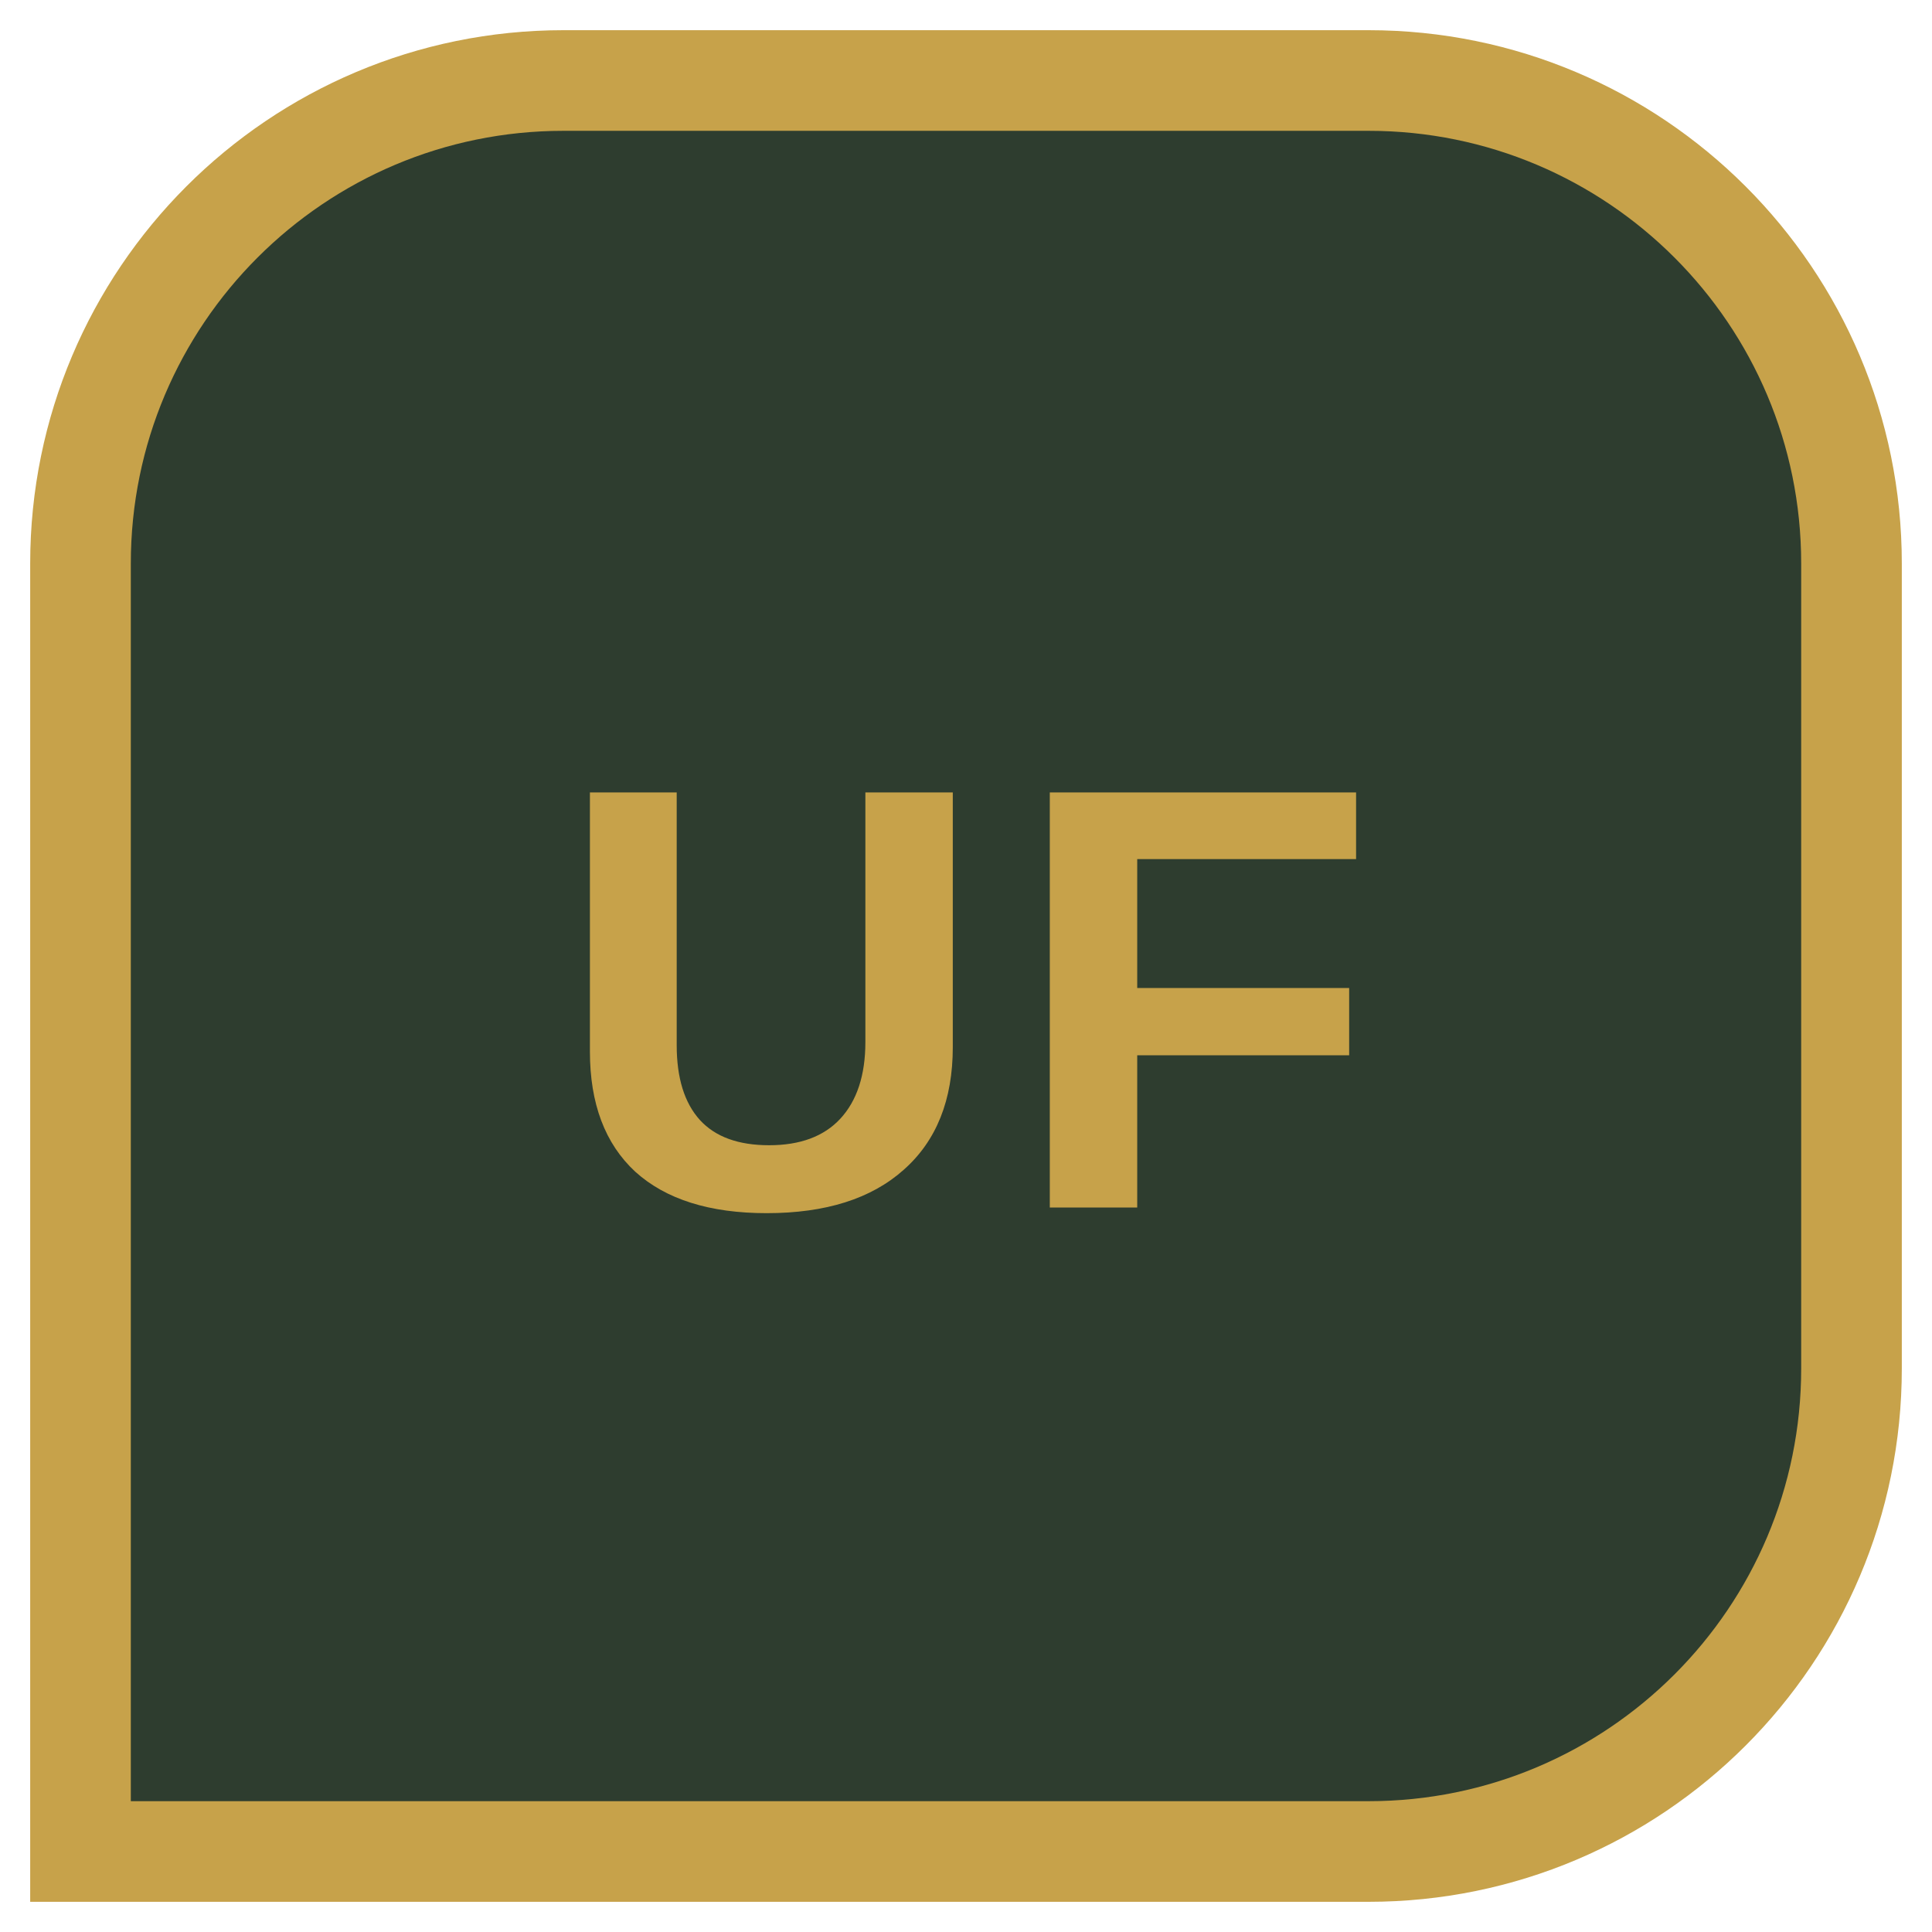
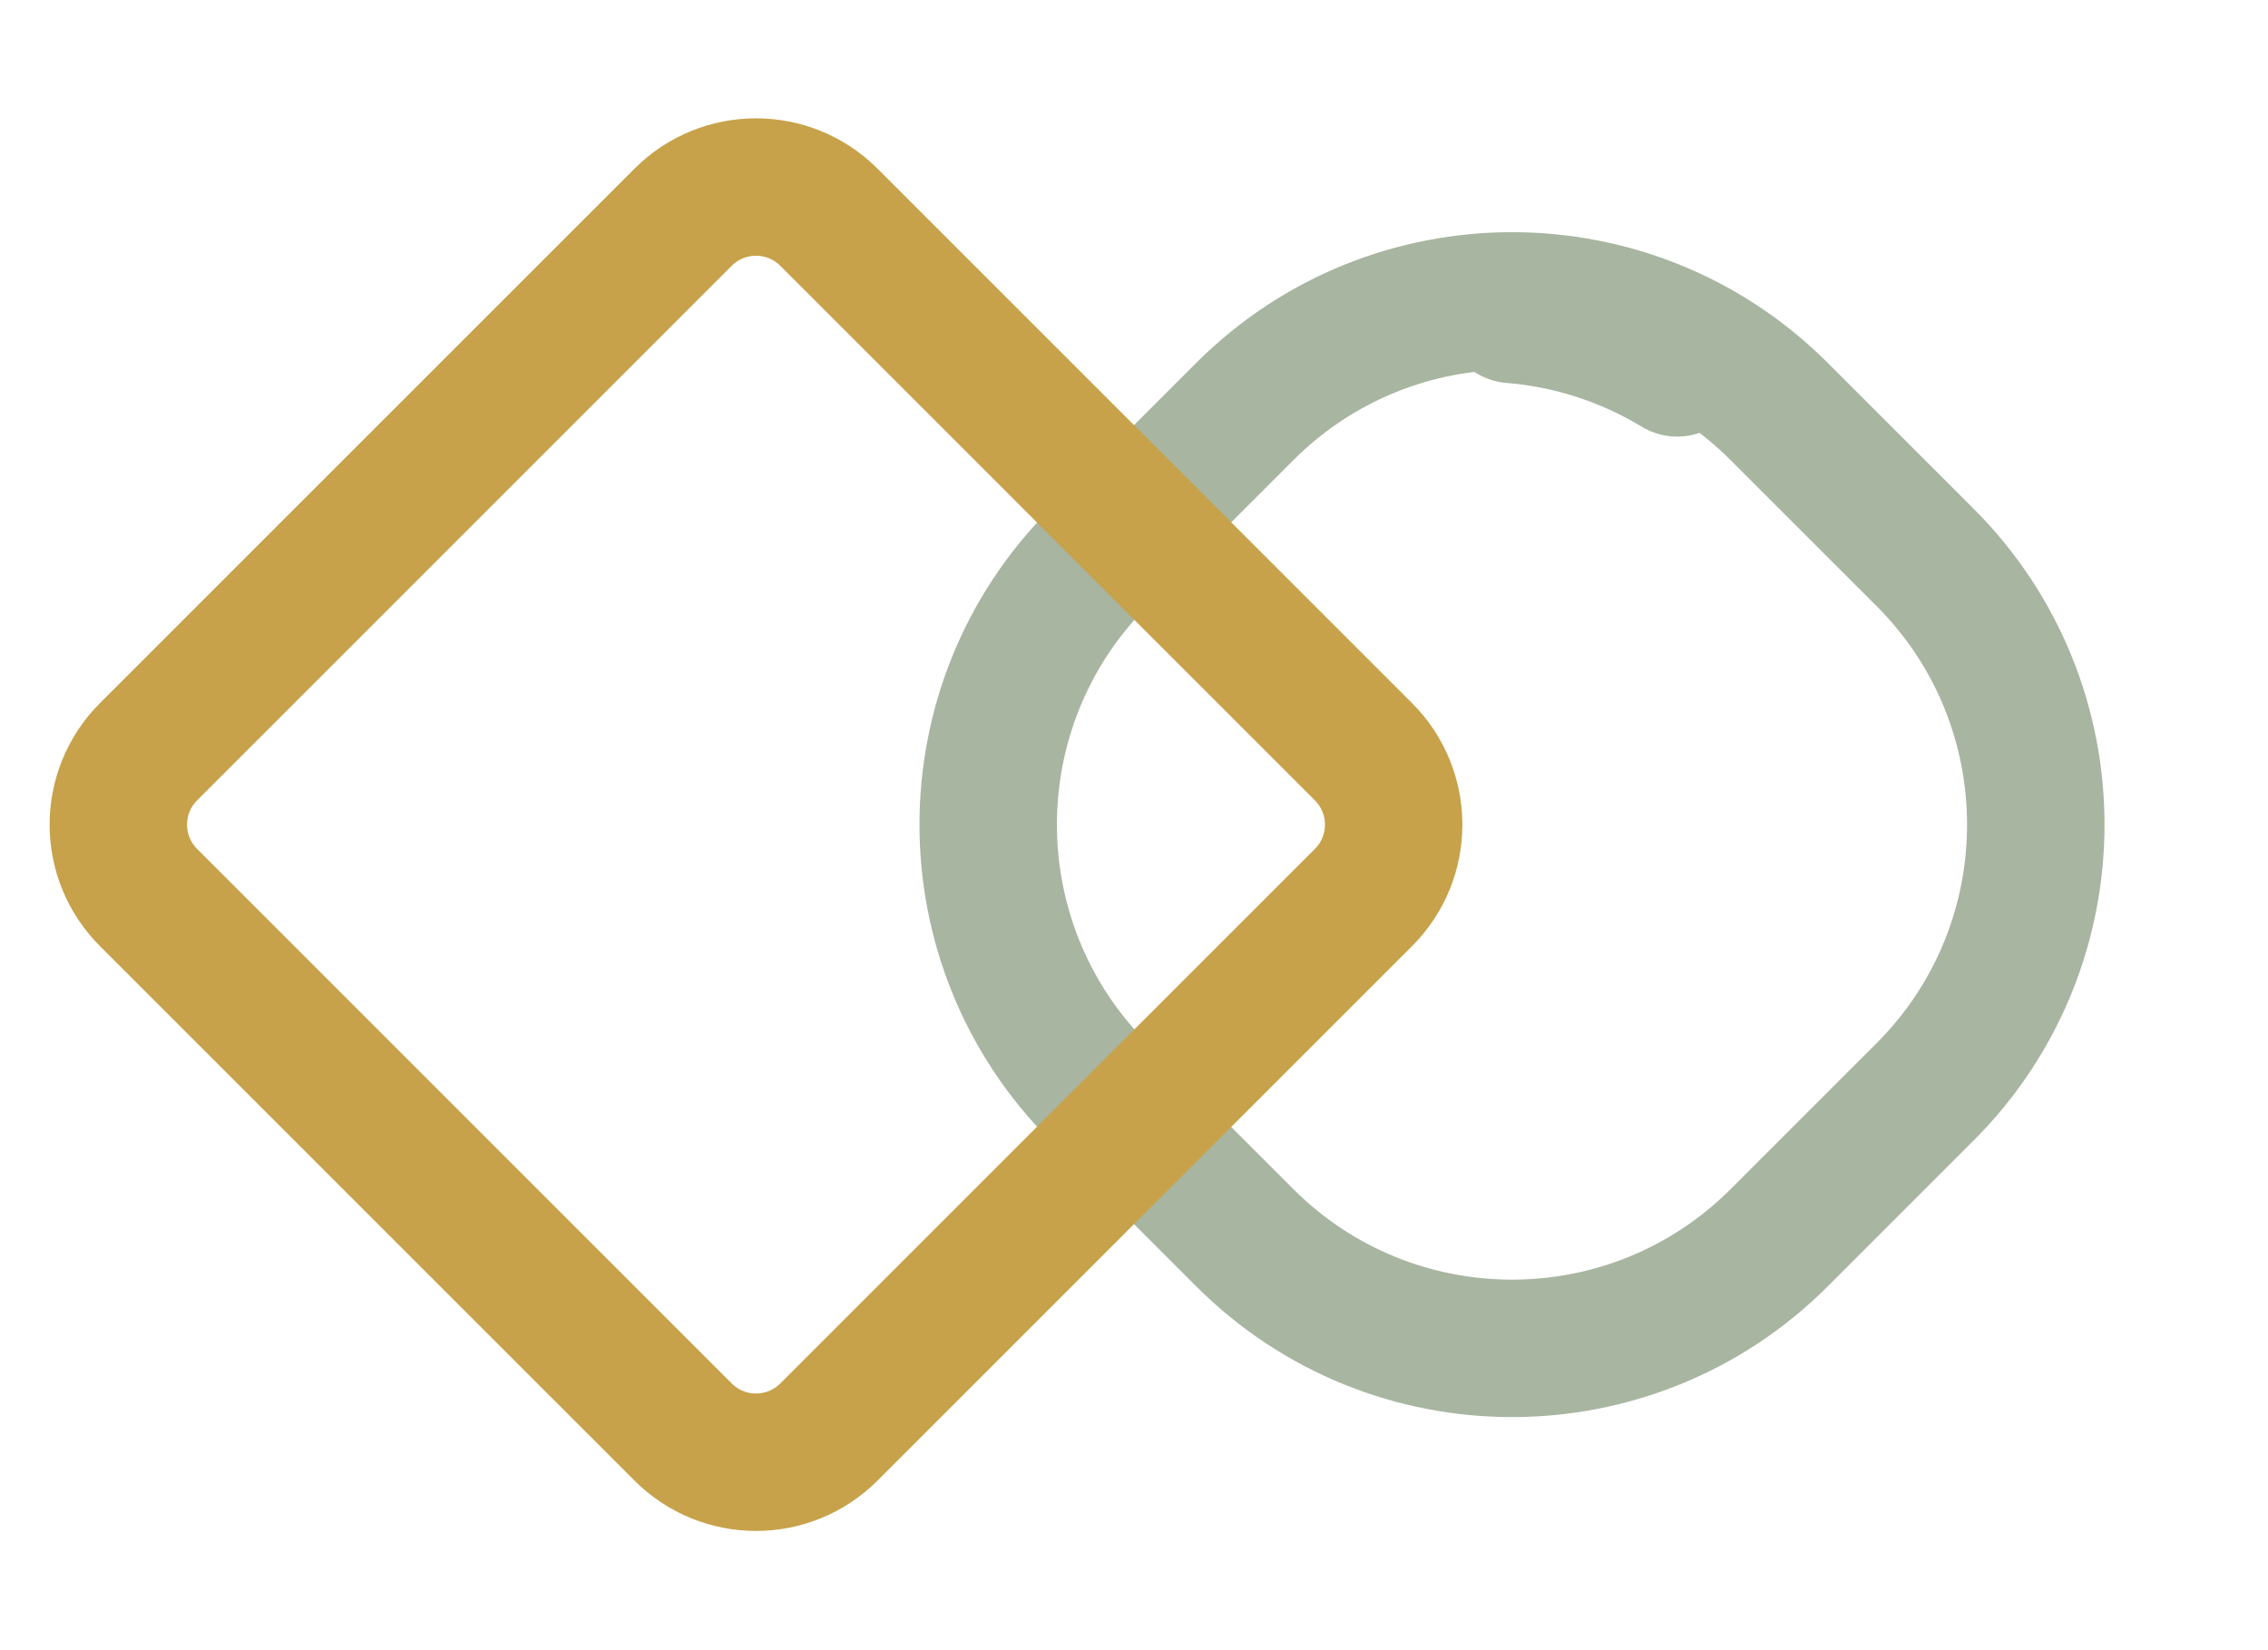
- <svg xmlns="http://www.w3.org/2000/svg" viewBox="0 0 48 48" width="48" height="48">
-   <path d="M14 2h20a12 12 0 0 1 12 12v20a12 12 0 0 1-12 12H2V14A12 12 0 0 1 14 2Z" fill="#2E3D2F" stroke="#C7A24A" stroke-width="2.5" />
-   <text x="24" y="30" text-anchor="middle" font-family="Arial Black, Arial, sans-serif" font-size="15" font-weight="900" fill="#C7A24A" letter-spacing="0.5">UF</text>
+ <svg xmlns="http://www.w3.org/2000/svg" viewBox="0 0 66 48" width="66" height="48">
+   <rect x="30" y="10" width="28" height="28" rx="11" transform="rotate(45 44 24)" fill="none" stroke="#A8B5A0" stroke-width="4" />
+   <rect x="8" y="10" width="28" height="28" rx="3" transform="rotate(45 22 24)" fill="none" stroke="#C7A24A" stroke-width="4" />
+   <path d="M 33.5 13.5 A 11 11 0 0 1 38 11.2" fill="none" stroke="#A8B5A0" stroke-width="4" stroke-linecap="round" transform="rotate(45 44 24)" />
</svg>
